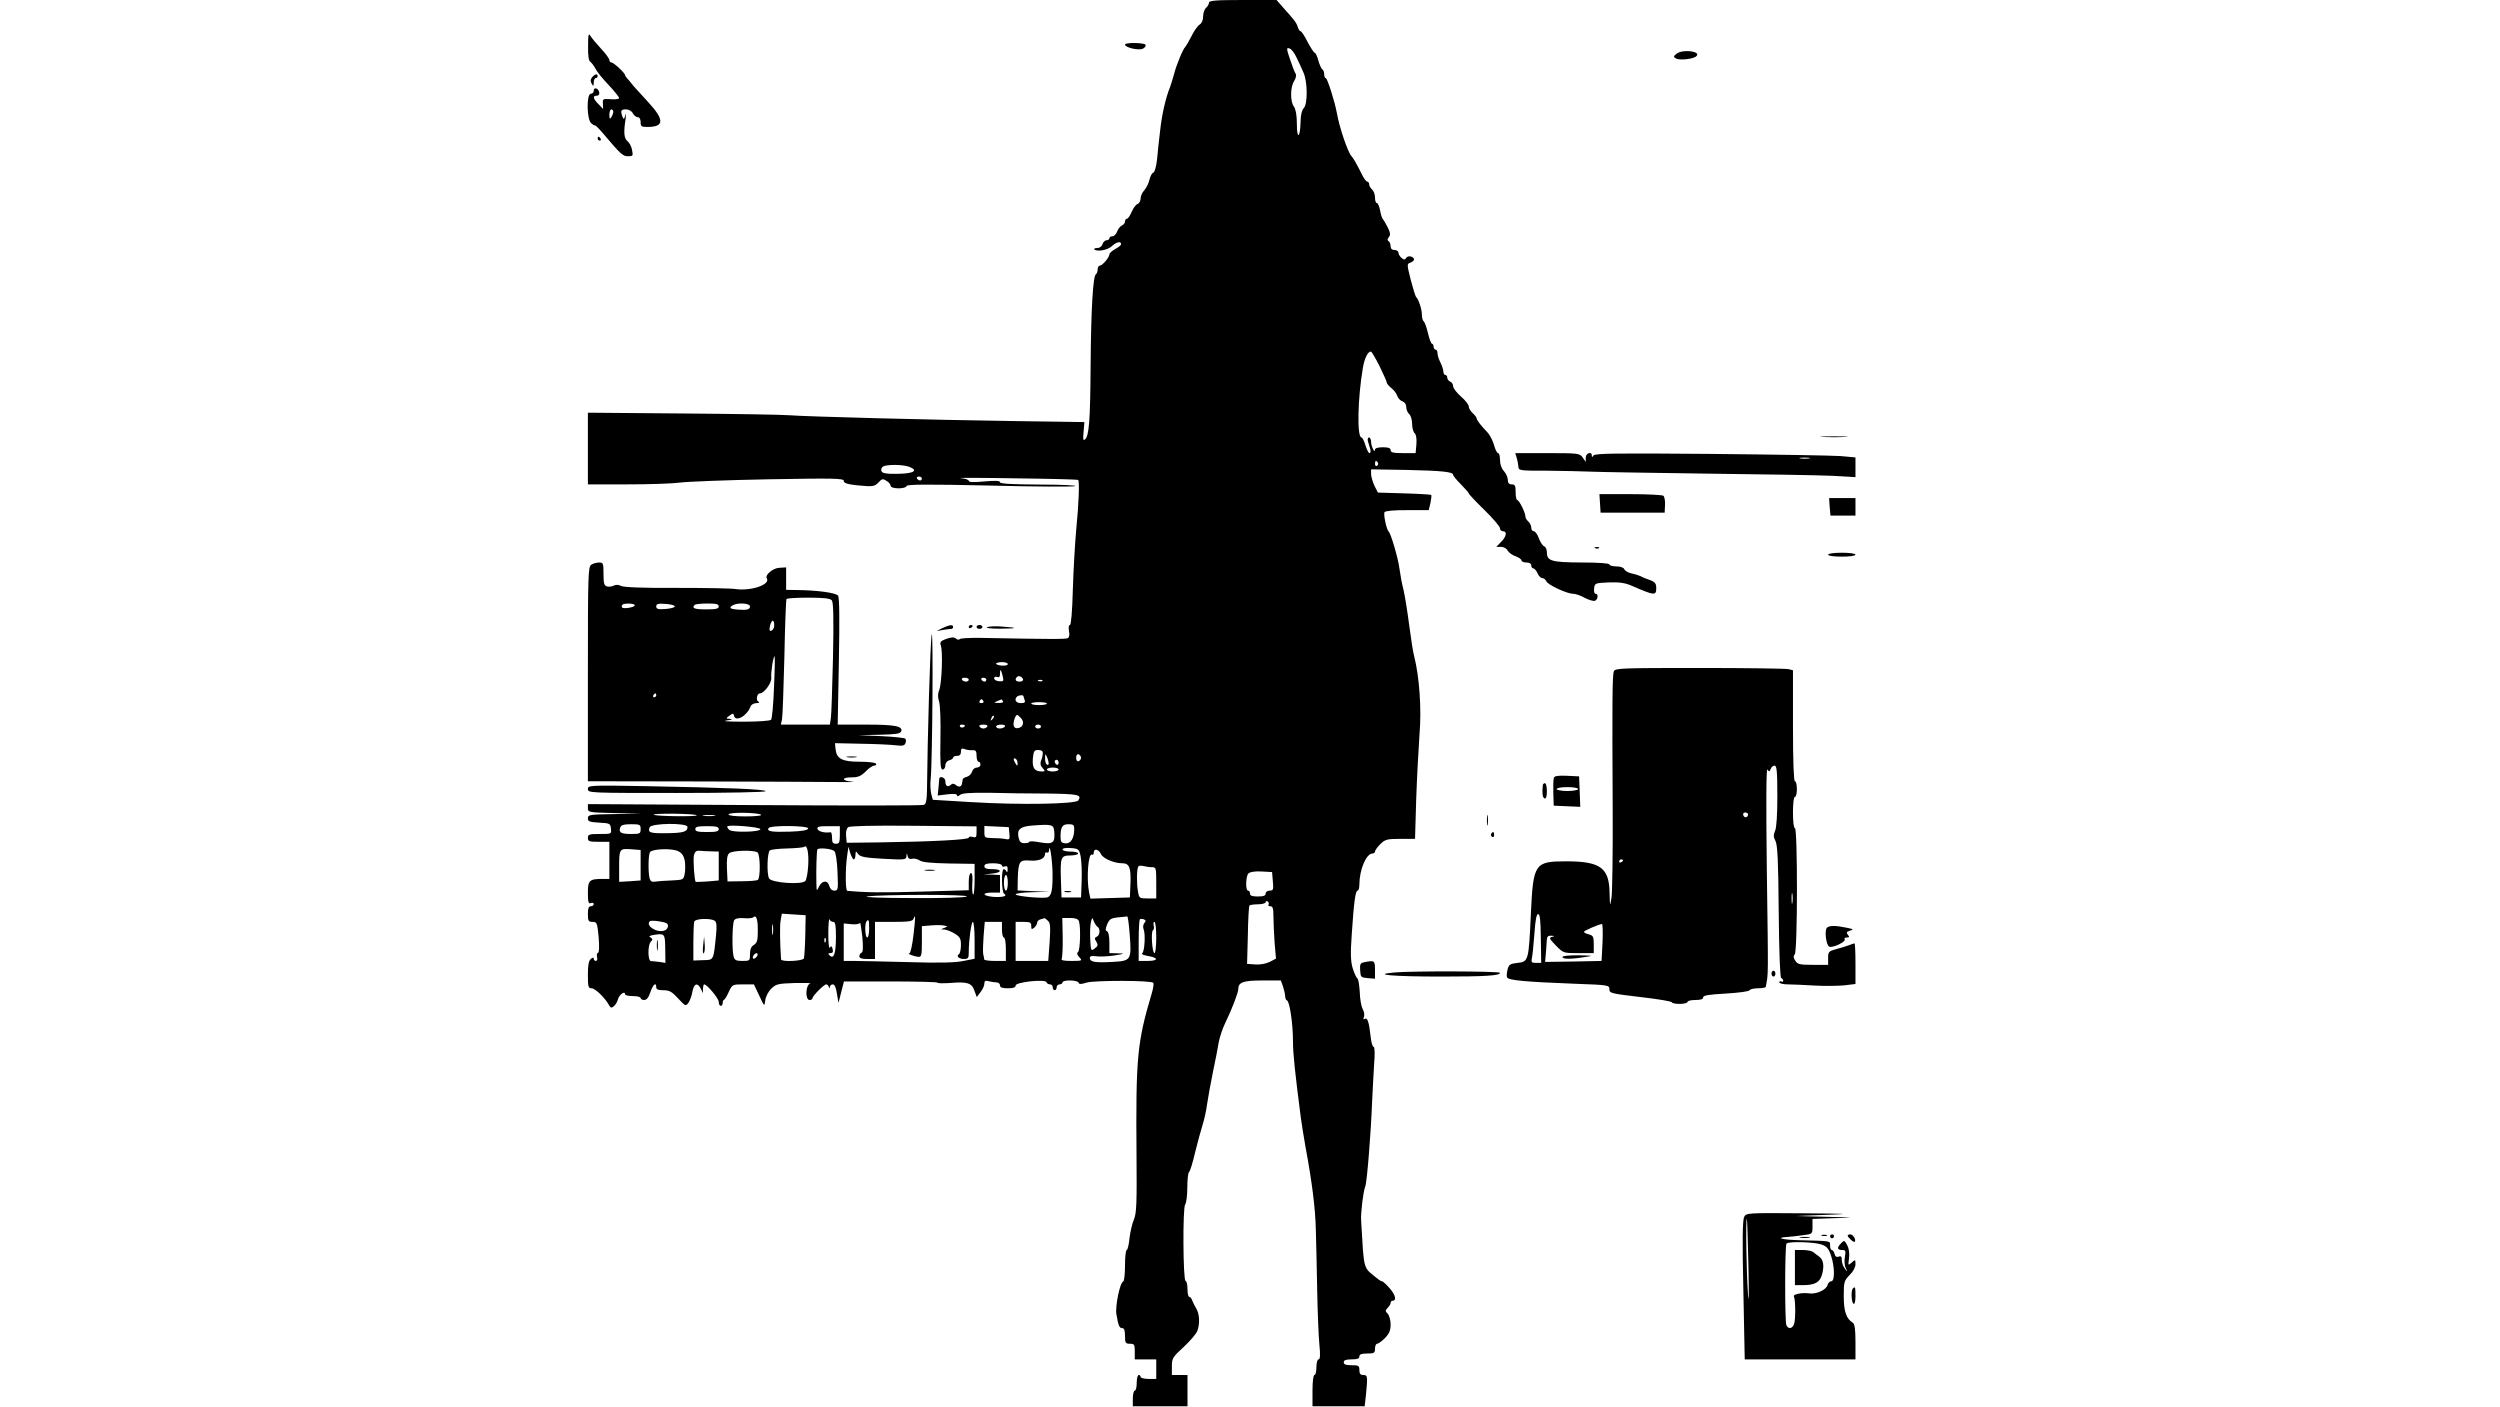
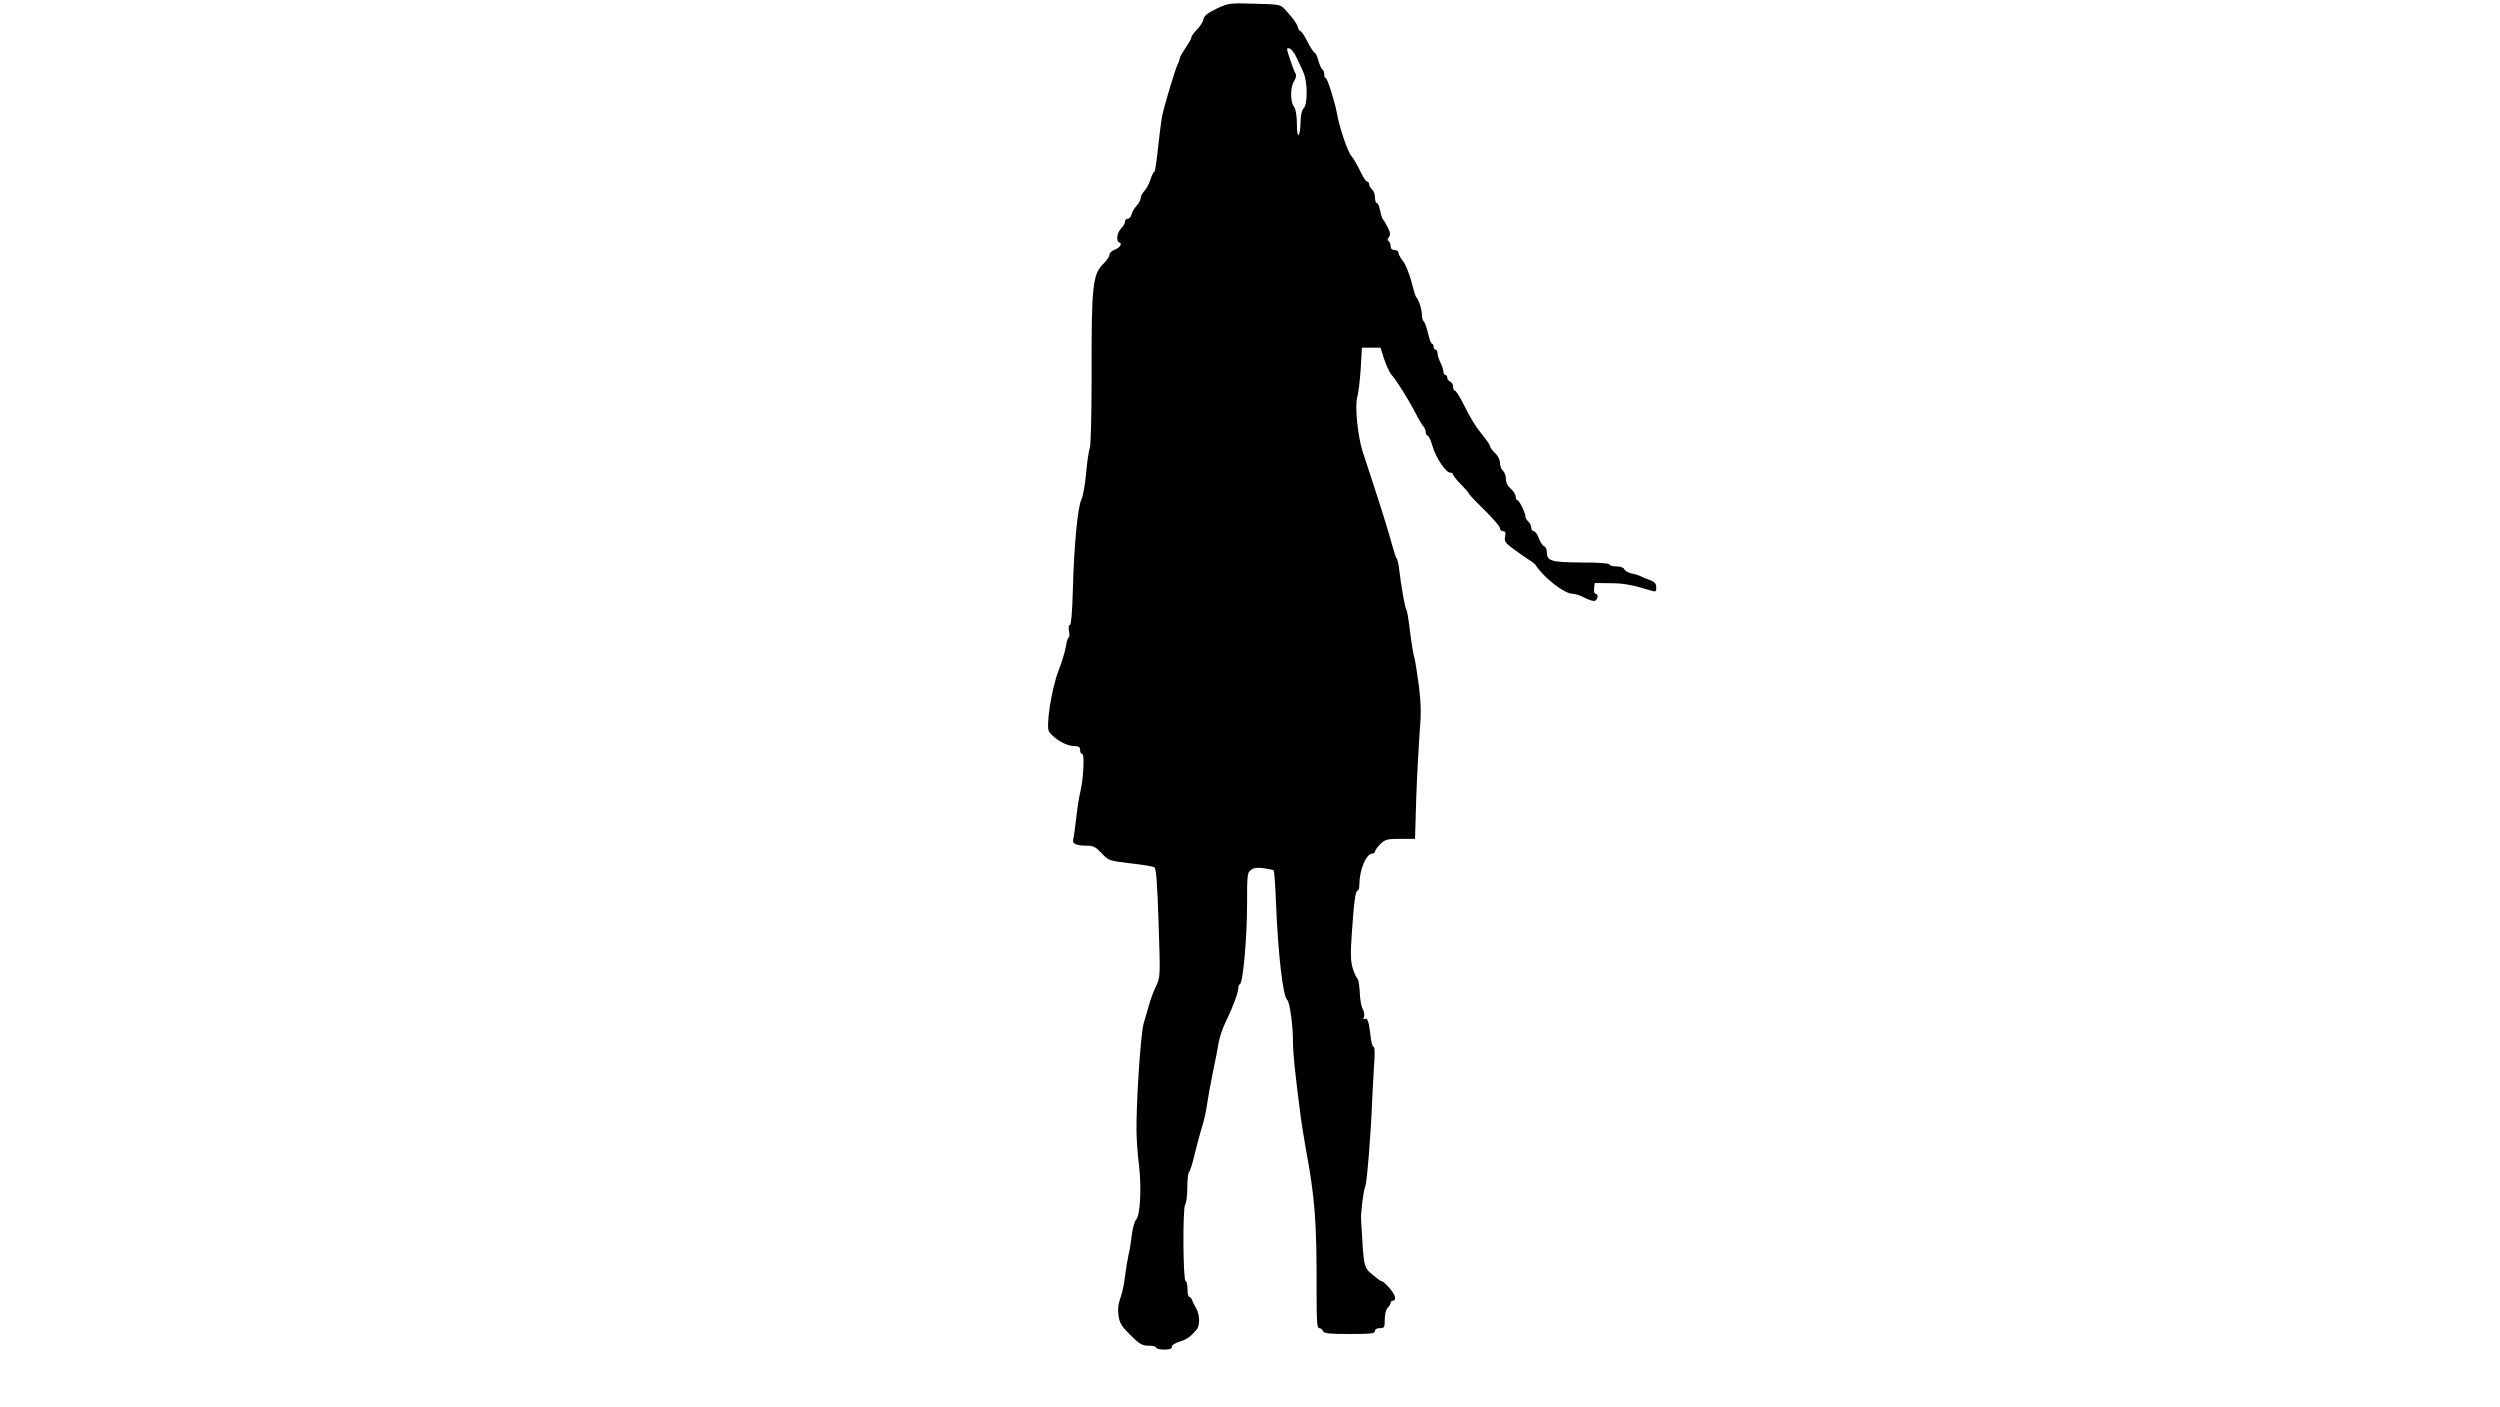
<svg xmlns="http://www.w3.org/2000/svg" version="1.0" width="1280pt" height="720pt" viewBox="0 0 1280 720" preserveAspectRatio="xMidYMid meet">
  <g transform="translate(0,720) scale(0.1,-0.1)" fill="#000000" stroke="none">
-     <path d="M6190 7186 c0 -7 -7 -19 -15 -26 -8 -7 -15 -27 -15 -44 0 -19 -7 -35 -18 -42 -10 -6 -29 -33 -42 -60 -14 -27 -28 -51 -31 -54 -11 -8 -46 -92 -58 -140 -7 -25 -16 -54 -20 -65 -22 -53 -43 -144 -51 -223 -6 -48 -13 -115 -16 -149 -4 -36 -12 -64 -19 -67 -7 -2 -16 -19 -20 -37 -4 -18 -16 -41 -26 -53 -11 -11 -19 -30 -19 -42 0 -12 -7 -25 -15 -28 -9 -3 -23 -22 -31 -41 -8 -19 -19 -35 -24 -35 -6 0 -10 -6 -10 -14 0 -8 -7 -16 -15 -20 -8 -3 -20 -17 -25 -31 -5 -14 -16 -25 -25 -25 -8 0 -15 -4 -15 -10 0 -5 -6 -10 -14 -10 -8 0 -18 -9 -21 -20 -4 -12 -15 -20 -27 -20 -12 0 -18 -3 -15 -7 14 -13 67 -4 89 16 23 22 48 28 48 11 0 -5 -13 -16 -30 -25 -16 -9 -30 -21 -30 -28 -1 -16 -36 -57 -49 -57 -6 0 -11 -9 -11 -19 0 -11 -4 -22 -9 -25 -15 -9 -25 -185 -27 -466 -2 -289 -8 -362 -29 -380 -9 -8 -11 1 -7 39 l4 50 -353 5 c-432 6 -1071 23 -1159 30 -36 3 -282 7 -547 9 l-483 4 0 -184 0 -183 203 0 c111 0 231 4 267 9 36 5 239 13 453 17 339 6 387 5 387 -8 0 -11 17 -17 61 -22 90 -9 96 -8 118 15 16 18 22 19 40 7 12 -7 21 -18 21 -25 0 -17 77 -18 82 -1 3 8 107 9 424 2 230 -6 428 -7 439 -3 11 4 -71 8 -182 8 -141 1 -203 4 -203 12 0 8 -24 9 -80 4 -54 -5 -80 -4 -80 3 0 6 -19 12 -42 14 -24 2 101 2 277 -1 176 -2 322 -6 325 -8 8 -7 3 -127 -10 -258 -6 -66 -14 -202 -17 -302 -3 -114 -9 -183 -15 -183 -6 0 -8 -12 -5 -30 4 -18 2 -32 -5 -37 -11 -6 -79 -6 -446 1 -57 1 -105 -2 -108 -6 -3 -5 -12 -4 -19 2 -11 9 -23 8 -50 -1 -29 -11 -34 -16 -28 -34 11 -29 5 -195 -8 -227 -8 -19 -8 -37 -1 -60 6 -18 9 -103 7 -190 -2 -129 0 -158 11 -158 8 0 14 9 14 21 0 12 8 23 20 26 11 3 20 9 20 14 0 5 9 9 20 9 14 0 20 7 20 21 0 16 4 19 18 14 9 -4 27 -7 40 -6 18 1 22 -4 22 -29 0 -17 5 -30 10 -30 6 0 10 -7 10 -15 0 -8 -8 -15 -19 -15 -10 0 -21 -9 -24 -21 -3 -11 -15 -23 -26 -26 -12 -3 -22 -9 -22 -14 -1 -5 -2 -13 -3 -18 -2 -19 -16 -24 -31 -11 -11 9 -18 10 -28 1 -16 -13 -27 -5 -27 21 0 17 -29 27 -31 11 0 -5 -2 -25 -4 -47 l-4 -39 49 6 c33 4 50 2 50 -5 0 -7 6 -6 15 2 11 9 52 12 148 11 73 -2 206 -4 296 -4 162 -2 181 -6 162 -35 -12 -19 -296 -24 -545 -9 l-200 12 -8 30 c-4 17 -6 50 -3 75 9 86 14 796 5 740 -7 -44 -21 -511 -24 -805 -1 -43 -5 -62 -16 -66 -8 -4 -399 -4 -867 -1 l-853 5 0 -21 c0 -21 5 -22 138 -25 l137 -3 -137 -2 c-129 -2 -138 -3 -138 -22 0 -16 8 -19 58 -22 54 -3 57 -4 60 -30 3 -28 3 -28 -57 -28 -54 0 -61 -2 -61 -20 0 -18 7 -20 55 -20 l55 0 0 -95 0 -95 -32 0 c-71 0 -78 -7 -78 -71 0 -48 3 -57 15 -53 8 4 15 1 15 -5 0 -6 -7 -11 -15 -11 -11 0 -15 -11 -15 -40 0 -35 3 -40 24 -40 22 0 24 -5 31 -77 4 -49 3 -79 -3 -81 -5 -1 -8 -12 -5 -22 3 -11 0 -20 -6 -20 -6 0 -11 5 -11 11 0 8 -5 8 -15 -1 -11 -9 -15 -32 -15 -81 0 -61 2 -69 19 -69 18 0 68 -48 89 -86 8 -15 13 -16 25 -6 8 7 18 23 21 36 6 23 36 45 36 26 0 -6 18 -10 40 -10 22 0 40 -4 40 -10 0 -5 8 -10 18 -10 13 0 23 13 32 40 13 40 30 54 30 25 0 -11 11 -15 37 -15 30 0 43 -7 75 -42 37 -40 39 -41 53 -22 7 10 17 36 20 56 8 43 26 49 43 16 l11 -23 0 23 c1 12 3 22 6 22 15 0 75 -72 75 -90 0 -11 5 -20 10 -20 6 0 10 6 10 14 0 8 3 16 8 18 4 2 15 20 24 41 17 36 19 37 73 37 l55 0 27 -57 c27 -58 27 -58 31 -25 2 18 15 44 30 59 25 25 34 27 122 30 52 1 87 0 78 -3 -24 -7 -26 -84 -3 -84 8 0 15 4 15 9 0 12 59 71 70 71 5 0 11 -6 13 -12 4 -10 6 -10 6 0 1 6 7 12 15 12 9 0 17 -17 21 -47 l8 -48 14 55 14 55 239 0 c132 0 240 -3 240 -6 0 -4 29 -4 64 -2 88 8 112 0 125 -39 l12 -33 19 25 c11 14 20 33 20 44 0 14 5 17 23 12 12 -3 30 -6 40 -6 9 0 17 -7 17 -15 0 -11 11 -15 40 -15 27 0 40 4 40 14 0 18 152 34 158 17 2 -6 10 -11 18 -11 8 0 14 -7 14 -15 0 -8 5 -15 10 -15 6 0 10 7 10 15 0 8 7 15 15 15 8 0 15 5 15 10 0 14 77 13 82 -1 3 -9 13 -9 41 0 37 12 330 12 342 -1 3 -3 0 -28 -8 -54 -75 -252 -82 -327 -78 -829 2 -246 0 -296 -13 -328 -9 -20 -19 -64 -23 -97 -3 -33 -10 -60 -14 -60 -5 0 -9 -36 -9 -79 0 -46 -4 -81 -10 -83 -16 -5 -41 -127 -34 -167 10 -59 15 -71 30 -71 10 0 14 -12 14 -40 0 -36 3 -40 25 -40 23 0 25 -4 25 -40 l0 -40 55 0 55 0 0 -50 0 -50 -40 0 c-22 0 -40 5 -40 10 0 6 -4 10 -10 10 -5 0 -10 -18 -10 -40 0 -22 -4 -40 -10 -40 -5 0 -10 -18 -10 -40 l0 -40 140 0 140 0 0 80 0 80 -40 0 -40 0 0 44 c0 41 4 48 60 99 33 31 65 68 70 82 14 37 12 86 -5 115 -8 14 -18 33 -21 42 -3 10 -10 18 -15 18 -5 0 -9 18 -9 39 0 22 -4 41 -10 43 -13 4 -15 375 -2 391 6 7 11 46 11 86 0 41 4 77 9 80 5 3 19 49 31 101 13 52 30 115 38 140 8 25 19 72 23 105 5 33 18 107 30 165 12 58 26 127 30 154 5 27 20 72 34 100 34 70 66 154 66 172 0 35 26 44 123 44 l95 0 11 -31 c6 -18 11 -40 11 -50 0 -9 4 -19 9 -21 14 -4 31 -120 31 -208 0 -66 10 -157 40 -391 5 -37 16 -104 24 -150 33 -177 51 -318 53 -424 2 -60 5 -200 7 -310 2 -110 7 -235 11 -277 6 -56 4 -78 -4 -78 -6 0 -11 -17 -11 -40 0 -22 -4 -40 -10 -40 -6 0 -10 -33 -10 -80 l0 -80 134 0 133 0 7 61 c9 93 8 99 -14 99 -15 0 -20 7 -20 25 0 23 -4 25 -40 25 -29 0 -40 4 -40 15 0 11 11 15 40 15 29 0 40 4 40 15 0 11 11 15 40 15 36 0 40 3 40 25 0 14 5 25 11 25 6 0 24 13 40 29 22 23 29 39 29 70 0 22 -7 46 -15 55 -13 13 -13 16 0 30 8 8 15 19 15 25 0 6 4 11 9 11 23 0 16 30 -13 63 -18 21 -36 37 -40 37 -4 0 -12 4 -19 10 -81 65 -72 36 -88 300 -3 37 11 152 21 175 9 21 29 272 35 430 2 50 7 134 10 188 5 61 4 97 -2 97 -6 0 -13 26 -16 58 -8 71 -16 94 -30 85 -7 -4 -8 0 -3 12 3 10 0 27 -7 39 -7 12 -14 50 -15 86 -2 35 -7 67 -12 70 -5 3 -16 27 -24 52 -11 37 -12 74 -5 175 11 166 19 223 30 223 5 0 9 14 9 31 0 75 35 159 67 159 7 0 13 5 13 10 0 6 12 23 27 38 25 24 34 27 102 27 l76 0 6 205 c4 113 12 262 17 332 11 127 -1 294 -27 396 -6 20 -17 93 -26 162 -9 69 -22 150 -29 180 -8 30 -17 80 -21 110 -7 54 -44 180 -56 190 -10 9 -27 88 -20 98 4 6 52 11 116 10 l110 0 9 37 c4 20 6 38 4 41 -3 2 -65 6 -139 8 l-134 4 -17 33 c-9 19 -17 46 -18 60 l0 26 179 -3 c184 -4 241 -10 241 -25 0 -5 18 -27 40 -49 22 -22 40 -43 40 -46 0 -4 36 -42 80 -85 44 -43 80 -85 80 -94 0 -8 7 -15 15 -15 23 0 18 -28 -10 -55 l-24 -25 24 0 c14 0 29 -8 34 -19 6 -10 24 -24 41 -29 16 -6 30 -16 30 -21 0 -6 11 -11 25 -11 16 0 25 -6 25 -15 0 -8 5 -15 10 -15 6 0 16 -11 22 -25 6 -14 17 -25 25 -25 7 0 16 -7 20 -16 7 -18 105 -64 137 -64 12 0 39 -9 60 -21 21 -11 45 -18 52 -15 16 6 19 36 3 36 -6 0 -9 12 -7 28 3 26 5 27 75 30 53 2 82 -2 115 -16 119 -52 128 -53 128 -13 0 23 -6 31 -32 41 -18 6 -40 15 -48 20 -9 4 -30 11 -47 14 -17 4 -34 14 -37 22 -3 8 -19 14 -41 14 -19 0 -35 5 -35 10 0 6 -54 10 -142 10 -155 1 -178 7 -178 53 0 13 -6 27 -14 30 -8 3 -20 22 -27 41 -7 20 -19 36 -26 36 -7 0 -13 8 -13 19 0 10 -7 24 -15 31 -8 7 -15 18 -15 26 0 19 -32 84 -42 84 -4 0 -8 18 -8 40 0 33 -3 40 -20 40 -14 0 -20 7 -20 23 0 13 -9 33 -20 45 -12 13 -20 35 -20 57 0 19 -4 35 -10 35 -5 0 -15 19 -21 43 -7 23 -22 52 -33 63 -33 34 -56 64 -56 73 0 4 -9 16 -20 26 -11 10 -20 25 -20 34 0 9 -18 32 -40 51 -22 19 -40 43 -40 53 0 10 -7 20 -15 23 -8 4 -15 12 -15 20 0 8 -4 14 -10 14 -5 0 -10 8 -10 18 0 9 -7 30 -15 46 -8 15 -15 37 -15 47 0 11 -4 19 -10 19 -5 0 -10 7 -10 15 0 8 -4 15 -8 15 -5 0 -14 25 -21 55 -7 30 -17 57 -22 60 -5 4 -9 19 -9 35 0 27 -17 78 -30 90 -3 3 -15 42 -27 87 -20 80 -20 82 -2 88 10 4 19 11 19 16 0 16 -31 23 -40 9 -7 -11 -11 -11 -24 -1 -9 8 -16 20 -16 27 0 8 -9 14 -20 14 -13 0 -20 7 -20 19 0 11 -5 23 -10 26 -8 5 -7 11 1 21 9 11 8 22 -7 52 -10 20 -22 39 -25 42 -3 3 -9 22 -13 43 -4 20 -11 37 -16 37 -6 0 -10 13 -10 29 0 16 -7 34 -15 41 -8 7 -15 19 -15 26 0 8 -4 14 -10 14 -5 0 -19 19 -30 43 -21 42 -41 78 -50 87 -19 19 -63 150 -75 220 -10 57 -49 180 -57 180 -5 0 -8 9 -8 19 0 11 -4 23 -10 26 -5 3 -14 24 -20 45 -6 22 -14 40 -19 40 -4 0 -20 25 -36 55 -15 30 -31 55 -36 55 -4 0 -11 9 -14 21 -7 23 -20 39 -75 100 l-34 39 -173 0 c-140 0 -173 -3 -173 -14z m448 -280 c11 -22 27 -57 36 -78 21 -47 22 -161 1 -182 -9 -9 -16 -35 -16 -69 -2 -84 -19 -94 -19 -12 0 45 -6 77 -15 89 -20 26 -19 101 1 131 9 14 12 30 8 37 -5 7 -18 40 -29 74 -19 56 -19 61 -3 56 9 -2 26 -23 36 -46z m425 -1580 c20 -41 37 -79 37 -84 0 -6 11 -19 24 -29 13 -10 26 -28 30 -40 4 -12 16 -25 27 -28 11 -4 19 -15 19 -29 0 -13 7 -29 15 -36 8 -7 15 -29 15 -50 0 -21 6 -42 13 -48 8 -7 11 -28 9 -56 l-4 -46 -64 0 c-50 0 -64 3 -64 15 0 11 -11 15 -40 15 -25 0 -40 -5 -40 -12 0 -23 -20 16 -20 40 0 12 -5 22 -11 22 -6 0 -8 -9 -5 -20 3 -11 9 -29 12 -40 3 -11 1 -20 -4 -20 -5 0 -14 18 -21 40 -6 22 -16 40 -20 40 -24 0 -20 199 7 357 8 48 25 83 41 83 4 0 23 -33 44 -74z m-8 -495 c3 -5 1 -12 -5 -16 -5 -3 -10 1 -10 9 0 18 6 21 15 7z m-2400 -21 c50 -19 23 -35 -59 -36 -59 -1 -79 3 -83 14 -3 8 0 18 8 23 19 12 102 11 134 -1z m65 -60 c0 -5 -4 -10 -9 -10 -6 0 -13 5 -16 10 -3 6 1 10 9 10 9 0 16 -4 16 -10z m440 -950 c0 -6 -13 -9 -30 -8 -16 1 -30 6 -30 10 0 4 14 8 30 8 17 0 30 -5 30 -10z m-26 -62 c6 -25 4 -28 -19 -26 -14 1 -25 8 -25 15 0 7 7 10 15 7 11 -4 15 0 15 17 0 28 5 23 14 -13z m104 -16 c2 -7 -6 -12 -17 -12 -21 0 -27 11 -14 24 9 9 26 2 31 -12z m-278 -2 c0 -5 -6 -10 -14 -10 -8 0 -18 5 -21 10 -3 6 3 10 14 10 12 0 21 -4 21 -10z m90 0 c0 -5 -4 -10 -9 -10 -6 0 -13 5 -16 10 -3 6 1 10 9 10 9 0 16 -4 16 -10z m287 -6 c-3 -3 -12 -4 -19 -1 -8 3 -5 6 6 6 11 1 17 -2 13 -5z m-97 -78 c0 -2 3 -11 6 -20 5 -12 0 -16 -20 -16 -24 0 -35 18 -19 33 7 8 33 10 33 3z m-205 -26 c3 -5 -1 -10 -10 -10 -9 0 -13 5 -10 10 3 6 8 10 10 10 2 0 7 -4 10 -10z m100 0 c4 -6 -6 -10 -22 -9 -25 0 -26 1 -8 9 11 5 21 9 22 9 1 1 5 -3 8 -9z m225 -12 c0 -5 -18 -8 -40 -8 -22 0 -40 3 -40 8 0 4 18 7 40 7 22 0 40 -3 40 -7z m-279 -81 c-10 -9 -11 -8 -5 6 3 10 9 15 12 12 3 -3 0 -11 -7 -18z m145 8 c21 -21 13 -49 -14 -53 -23 -4 -29 17 -16 52 8 20 12 20 30 1z m-286 -39 c0 -11 -19 -15 -25 -6 -3 5 1 10 9 10 9 0 16 -2 16 -4z m115 -6 c-3 -5 -12 -10 -20 -10 -8 0 -17 5 -20 10 -4 6 5 10 20 10 15 0 24 -4 20 -10z m90 0 c-3 -5 -15 -10 -26 -10 -10 0 -19 5 -19 10 0 6 12 10 26 10 14 0 23 -4 19 -10z m185 0 c0 -5 -7 -10 -15 -10 -8 0 -15 5 -15 10 0 6 7 10 15 10 8 0 15 -4 15 -10z m9 -137 c0 -10 -4 -27 -9 -38 -5 -13 -3 -26 8 -37 14 -16 13 -18 -2 -18 -39 0 -51 16 -48 64 4 41 7 46 28 46 16 0 24 -6 23 -17z m30 -51 c1 -7 -3 -10 -9 -7 -5 3 -10 18 -9 33 0 24 1 25 9 7 5 -11 9 -26 9 -33z m166 28 c0 -7 -6 -15 -12 -17 -8 -3 -13 4 -13 17 0 13 5 20 13 18 6 -3 12 -11 12 -18z m-325 -28 c0 -15 -2 -15 -10 -2 -13 20 -13 33 0 25 6 -3 10 -14 10 -23z m210 2 c0 -8 -4 -12 -10 -9 -5 3 -10 10 -10 16 0 5 5 9 10 9 6 0 10 -7 10 -16z m0 -34 c0 -5 -13 -10 -30 -10 -16 0 -30 5 -30 10 0 6 14 10 30 10 17 0 30 -4 30 -10z m-1853 -234 c9 -8 -197 -6 -219 2 -10 4 34 6 98 6 63 -1 117 -4 121 -8z m330 2 c2 -5 -34 -8 -81 -8 -53 0 -86 4 -86 10 0 13 159 10 167 -2z m-239 -5 c-16 -2 -40 -2 -55 0 -16 2 -3 4 27 4 30 0 43 -2 28 -4z m-378 -68 c0 -23 -3 -25 -49 -25 -52 0 -65 8 -55 34 4 12 20 16 55 16 46 0 49 -2 49 -25z m240 11 c0 -25 -22 -31 -108 -32 -85 -1 -96 3 -86 30 9 22 194 24 194 2z m373 -11 c3 -15 -142 -19 -159 -4 -7 6 -12 14 -10 18 6 10 166 -3 169 -14z m1107 -16 c0 -26 -3 -29 -20 -24 -11 3 -20 2 -20 -4 0 -10 -177 -20 -455 -24 l-170 -2 -3 35 c-2 21 2 38 11 45 9 6 124 9 335 7 l322 -3 0 -30z m398 1 c4 -56 -7 -64 -72 -53 -31 6 -56 7 -56 3 0 -4 -11 -7 -24 -7 -19 0 -26 6 -31 29 -9 41 8 56 68 61 106 8 112 6 115 -33z m102 16 c0 -47 -17 -76 -45 -74 -21 2 -25 7 -25 34 0 50 9 64 41 64 24 0 29 -4 29 -24z m-1820 -1 c0 -12 -13 -15 -60 -15 -47 0 -60 3 -60 15 0 12 13 15 60 15 47 0 60 -3 60 -15z m458 3 c-3 -9 -33 -14 -93 -16 -93 -3 -120 1 -110 18 10 16 208 13 203 -2z m162 -33 c0 -38 -3 -45 -20 -45 -16 0 -20 7 -20 30 0 17 -3 29 -7 29 -29 -5 -62 3 -67 16 -4 12 5 15 54 15 l60 0 0 -45z m868 7 c3 -29 1 -32 -20 -28 -13 3 -42 5 -65 5 -41 1 -43 2 -43 31 l0 31 63 -3 62 -3 3 -33z m-1030 -163 c-2 -38 -9 -74 -15 -80 -20 -20 -171 -9 -185 13 -13 21 -10 136 4 144 7 5 48 9 91 10 43 1 81 5 85 8 14 15 24 -31 20 -95z m-858 1 l0 -78 -55 -4 -55 -3 0 72 c0 97 1 99 60 95 l50 -4 0 -78z m226 24 c3 -19 3 -49 0 -66 -6 -33 -7 -33 -69 -36 -34 -1 -72 -4 -84 -6 -15 -3 -23 2 -27 17 -8 31 -7 120 2 134 11 17 112 21 144 5 19 -9 29 -24 34 -48z m766 48 c7 -7 14 -51 16 -107 4 -90 3 -95 -16 -95 -13 0 -22 9 -26 24 -8 31 -37 29 -53 -4 -12 -24 -12 -24 -13 15 -2 63 1 169 5 176 7 10 74 4 87 -9z m99 -42 c5 0 9 10 9 23 1 21 2 21 14 4 11 -14 35 -19 130 -24 109 -6 116 -5 117 13 1 18 2 18 6 1 3 -13 11 -17 23 -14 10 3 27 -1 38 -8 13 -10 60 -14 150 -16 l132 -2 0 -79 c0 -43 -3 -78 -7 -78 -5 0 -6 25 -5 55 3 35 0 55 -7 55 -6 0 -11 -19 -11 -44 l0 -44 -242 -7 c-202 -6 -284 -5 -380 4 -10 1 -10 112 -1 177 l7 49 9 -32 c6 -18 14 -33 18 -33z m1018 -70 c1 -86 -5 -116 -25 -124 -21 -8 -164 5 -164 15 0 5 39 10 88 11 l87 2 -83 3 -82 4 1 62 c3 86 9 95 60 91 46 -4 79 9 79 32 0 8 5 12 10 9 6 -3 11 2 11 12 3 43 17 -49 18 -117z m144 85 c4 -22 7 -78 5 -125 l-3 -85 -50 0 -50 0 -3 85 c-4 120 -1 130 48 130 22 0 40 5 40 10 0 6 -18 10 -40 10 -22 0 -40 5 -40 11 0 6 17 9 42 7 40 -3 43 -5 51 -43z m-1890 26 l37 -1 0 -74 0 -74 -57 -5 c-32 -2 -59 -3 -61 -2 -7 7 -14 115 -9 137 5 18 13 24 29 22 13 -1 40 -3 61 -3z m235 -5 c15 -9 16 -132 2 -141 -6 -4 -43 -7 -83 -7 l-72 -1 -3 65 c-2 46 1 70 11 79 14 15 124 18 145 5z m1759 -9 c11 -23 67 -47 110 -47 35 0 44 -23 41 -102 l-3 -73 -101 -3 -101 -3 -7 32 c-14 72 -4 205 15 193 5 -3 9 2 9 10 0 24 25 19 37 -7z m-507 -58 c0 -6 7 -9 15 -5 11 4 15 -1 14 -17 0 -12 -3 -16 -6 -9 -2 6 -9 12 -14 12 -13 0 -11 -117 2 -126 20 -12 -7 -19 -55 -16 -57 5 -61 22 -6 22 l40 0 0 45 0 45 -42 2 -43 1 43 4 c53 5 55 23 2 23 -29 0 -40 4 -40 15 0 11 12 15 45 15 26 0 45 -5 45 -11z m768 -9 c21 0 22 -4 22 -80 l0 -80 -44 0 c-43 0 -44 1 -50 38 -7 41 -6 112 2 125 2 5 14 6 26 3 11 -3 31 -6 44 -6z m619 -72 c4 -43 2 -48 -16 -48 -12 0 -21 -7 -21 -15 0 -11 -11 -15 -40 -15 -29 0 -40 4 -40 15 0 8 -4 15 -10 15 -14 0 -12 74 2 88 8 8 34 12 67 10 l54 -3 4 -47z m-1357 -8 c0 -22 -4 -40 -10 -40 -5 0 -10 18 -10 40 0 22 5 40 10 40 6 0 10 -18 10 -40z m-210 -70 c-9 -6 -125 -9 -285 -8 -148 0 -250 4 -225 8 72 11 527 11 510 0z m1545 -41 c-4 -5 1 -9 9 -9 13 0 16 -12 16 -52 0 -29 3 -90 6 -135 l7 -81 -32 -17 c-19 -9 -49 -15 -74 -13 l-42 3 4 145 c1 80 5 148 8 153 2 4 22 7 44 7 21 0 39 5 39 11 0 5 5 7 10 4 6 -4 8 -11 5 -16z m-2372 -159 c-1 -57 -5 -110 -7 -117 -6 -14 -116 -19 -117 -5 -6 90 -7 174 -2 200 l6 34 61 -4 61 -4 -2 -104z m-243 27 c0 -51 -3 -64 -20 -75 -14 -8 -20 -23 -20 -47 0 -34 -1 -35 -39 -35 -32 0 -40 4 -45 23 -9 33 -7 170 3 185 5 9 23 13 49 11 23 -2 44 0 48 4 16 15 24 -8 24 -66z m797 -24 c-6 -52 -15 -93 -21 -94 -16 -1 26 -17 47 -18 15 -1 17 9 17 78 l0 79 48 4 c26 2 56 2 66 -1 20 -4 20 -4 0 -12 -19 -7 -19 -8 1 -8 11 -1 35 -10 53 -21 27 -17 32 -25 32 -59 0 -22 -5 -43 -10 -46 -16 -10 -1 -25 26 -25 21 0 24 5 24 34 0 62 13 156 21 156 5 0 9 -42 9 -94 l0 -95 -57 -11 c-40 -9 -126 -11 -283 -6 -124 3 -249 6 -277 6 l-53 0 0 96 0 96 40 -4 c22 -2 41 1 43 7 2 5 7 -26 12 -70 5 -55 4 -80 -4 -83 -6 -2 -11 -10 -11 -18 0 -10 12 -14 40 -14 l40 0 0 95 0 95 95 0 c77 0 97 3 102 15 11 30 11 10 0 -82z m1107 4 c10 -133 8 -137 -89 -142 -89 -5 -115 0 -115 20 0 10 9 12 33 9 17 -3 59 -1 92 4 56 9 57 10 18 11 l-43 1 0 54 c0 33 -5 56 -12 58 -9 3 -9 12 1 36 11 26 19 31 54 35 23 2 45 4 48 5 4 1 9 -40 13 -91z m-2125 69 c10 -7 12 -24 7 -75 -13 -130 -11 -126 -67 -127 l-49 -2 0 93 c0 52 2 99 5 107 6 15 81 18 104 4z m607 -6 c11 0 14 -17 14 -77 0 -85 -11 -116 -32 -95 -9 9 -9 12 4 12 11 0 15 6 11 21 -4 16 -8 17 -14 7 -5 -7 -8 22 -8 72 0 47 3 79 6 73 2 -7 11 -13 19 -13z m1100 5 c12 -11 13 -33 8 -110 l-7 -95 -83 0 -84 0 0 100 0 100 40 0 c34 0 40 -3 40 -21 0 -18 2 -19 15 -9 8 7 15 18 15 25 0 8 8 16 18 18 9 3 18 5 20 6 2 0 10 -6 18 -14z m158 -1 c10 -27 7 -152 -5 -159 -7 -5 -4 -14 7 -26 17 -18 15 -19 -40 -19 -39 0 -55 3 -50 11 3 6 6 56 5 110 l-2 99 39 0 c27 0 42 -5 46 -16z m95 -29 c16 -9 13 -45 -4 -51 -11 -5 -12 -10 -2 -25 10 -17 9 -23 -8 -35 -19 -15 -20 -13 -23 48 -2 34 0 74 4 88 6 24 6 25 14 4 5 -12 13 -25 19 -29z m240 19 c-6 -8 -8 -22 -4 -31 11 -25 5 -117 -7 -124 -6 -4 8 -10 31 -14 55 -9 52 -25 -4 -25 l-45 0 0 103 c0 57 3 106 6 110 3 3 12 3 20 0 11 -4 12 -9 3 -19z m-2446 -1 c13 -8 7 -31 -10 -37 -37 -15 -100 24 -76 47 6 7 69 -1 86 -10z m1037 -28 c0 -25 -4 -45 -10 -45 -11 0 -14 73 -3 83 11 12 13 8 13 -38z m-493 -27 c-2 -13 -4 -3 -4 22 0 25 2 35 4 23 2 -13 2 -33 0 -45z m1173 22 c0 -22 5 -40 10 -40 6 0 10 -27 10 -60 l0 -60 -55 0 c-30 0 -55 3 -56 8 0 4 -2 16 -5 27 -2 11 -1 53 2 93 l6 72 44 0 44 0 0 -40z m790 -40 c0 -44 -4 -80 -9 -80 -12 0 -19 110 -8 117 5 3 7 14 4 24 -3 11 -1 19 4 19 5 0 9 -36 9 -80z m-2514 -57 l1 -73 -31 5 c-17 2 -37 4 -43 4 -17 1 -17 83 -1 99 10 10 10 15 -1 22 -11 6 -7 9 15 13 58 9 59 7 60 -70z m821 35 c-3 -8 -6 -5 -6 6 -1 11 2 17 5 13 3 -3 4 -12 1 -19z m-349 -70 c-2 -6 -10 -14 -16 -16 -7 -2 -10 2 -6 12 7 18 28 22 22 4z" />
-     <path d="M4738 2743 c12 -2 32 -2 45 0 12 2 2 4 -23 4 -25 0 -35 -2 -22 -4z" />
-     <path d="M5453 2633 c9 -2 23 -2 30 0 6 3 -1 5 -18 5 -16 0 -22 -2 -12 -5z" />
-     <path d="M3600 2358 c-3 -26 -1 -43 3 -39 5 5 7 26 5 47 l-3 39 -5 -47z" />
-     <path d="M3363 2360 c0 -25 2 -35 4 -22 2 12 2 32 0 45 -2 12 -4 2 -4 -23z" />
-     <path d="M3011 6963 c-1 -47 3 -75 12 -80 6 -4 18 -20 26 -35 8 -16 38 -53 68 -84 29 -31 53 -61 53 -66 0 -5 -19 -8 -42 -6 -41 3 -43 2 -41 -23 l1 -27 -24 25 c-28 28 -31 43 -8 43 9 0 14 7 12 17 -4 22 -28 29 -28 9 0 -9 -7 -16 -15 -16 -23 0 -21 -132 2 -151 9 -8 18 -13 20 -11 2 1 22 -19 44 -45 88 -104 98 -113 125 -113 25 0 26 2 20 33 -3 17 -14 37 -23 44 -18 14 -21 45 -10 113 3 25 3 34 -1 20 -7 -22 -9 -23 -15 -7 -11 30 -8 37 18 37 14 0 29 -8 35 -20 6 -11 17 -20 25 -20 9 0 15 -10 15 -25 0 -22 4 -25 34 -25 88 0 89 36 4 128 -34 37 -67 73 -73 80 -5 7 -18 22 -27 33 -10 10 -18 22 -18 25 0 10 -58 64 -69 64 -6 0 -11 6 -11 13 0 6 -19 33 -43 58 -23 25 -47 54 -54 65 -10 16 -12 7 -12 -53z m129 -335 c0 -7 -5 -20 -10 -28 -8 -12 -10 -9 -10 13 0 15 5 27 10 27 6 0 10 -6 10 -12z" />
-     <path d="M5760 6972 c0 -16 72 -32 92 -21 10 5 16 14 13 20 -8 11 -105 12 -105 1z" />
-     <path d="M8584 6925 c-16 -13 -17 -16 -4 -24 17 -11 89 -4 105 11 28 25 -68 38 -101 13z" />
-     <path d="M3032 6805 c-9 -11 -10 -20 -3 -33 9 -15 10 -15 11 6 0 12 5 22 10 22 6 0 10 5 10 10 0 14 -13 12 -28 -5z" />
-     <path d="M3060 6490 c0 -5 5 -10 11 -10 5 0 7 5 4 10 -3 6 -8 10 -11 10 -2 0 -4 -4 -4 -10z" />
-     <path d="M9333 4963 c31 -2 83 -2 115 0 31 2 5 3 -58 3 -63 0 -89 -1 -57 -3z" />
-     <path d="M7765 4858 c4 -13 8 -33 9 -45 1 -23 3 -23 151 -23 83 -1 184 -3 225 -5 41 -2 307 -6 590 -10 283 -3 570 -8 638 -11 l122 -7 0 51 0 50 -77 7 c-43 3 -343 8 -667 11 -479 4 -591 3 -597 -8 -7 -10 -9 -10 -9 0 0 22 -30 13 -31 -10 l0 -23 -16 23 c-15 21 -21 22 -180 22 l-165 0 7 -22z m1498 -5 c-13 -2 -33 -2 -45 0 -13 2 -3 4 22 4 25 0 35 -2 23 -4z" />
-     <path d="M8192 4623 l3 -48 164 0 164 0 2 40 c1 22 -3 43 -9 47 -6 4 -82 8 -169 8 l-158 0 3 -47z" />
-     <path d="M9368 4605 l4 -45 64 0 64 0 0 45 0 45 -68 0 -67 0 3 -45z" />
-     <path d="M8168 4393 c7 -3 16 -2 19 1 4 3 -2 6 -13 5 -11 0 -14 -3 -6 -6z" />
-     <path d="M9360 4360 c0 -6 30 -10 70 -10 40 0 70 4 70 10 0 6 -30 10 -70 10 -40 0 -70 -4 -70 -10z" />
-     <path d="M3028 4309 c-17 -9 -18 -47 -18 -559 l0 -550 573 -1 c314 -1 628 -2 697 -3 69 -1 106 0 83 2 -55 4 -56 22 -2 22 32 0 47 6 71 30 16 17 36 30 44 30 9 0 12 5 9 10 -3 6 -41 10 -84 10 -90 0 -118 15 -123 65 l-3 30 135 -3 c74 -1 154 -5 178 -8 33 -4 43 -2 48 11 4 9 3 19 -1 23 -3 4 -59 10 -123 13 l-117 5 106 2 c84 2 108 5 113 17 10 27 -31 35 -179 35 l-146 0 6 323 c4 210 3 327 -4 337 -10 15 -107 28 -211 29 l-55 1 0 57 0 58 -34 -2 c-33 -1 -76 -37 -65 -54 20 -32 -80 -66 -159 -55 -23 4 -160 6 -304 6 -171 -1 -270 3 -283 10 -13 7 -26 7 -37 2 -9 -5 -24 -7 -34 -5 -16 5 -19 15 -19 64 0 55 -2 59 -22 59 -13 0 -31 -5 -40 -11z m1231 -183 c8 -9 10 -92 6 -292 -4 -154 -8 -294 -11 -311 l-5 -33 -125 0 -126 0 6 28 c3 15 8 158 12 317 3 160 8 293 11 298 2 4 53 7 112 7 80 0 112 -4 120 -14z m-1009 -25 c0 -11 -59 -20 -65 -11 -3 4 -2 10 2 14 10 9 63 7 63 -3z m205 -6 c0 -5 -21 -11 -47 -13 -39 -3 -48 0 -48 13 0 13 9 16 48 13 26 -2 47 -7 47 -13z m225 0 c0 -12 -14 -15 -65 -15 -60 0 -75 6 -58 23 3 4 33 7 65 7 45 0 58 -3 58 -15z m160 0 c0 -16 -16 -20 -65 -16 -37 3 -44 9 -25 21 25 16 90 12 90 -5z m123 -106 c-5 -18 -23 -27 -23 -11 1 25 14 52 20 42 4 -7 5 -21 3 -31z m0 -306 c-3 -87 -10 -162 -15 -168 -5 -6 -66 -10 -141 -10 -76 0 -113 2 -87 6 25 3 34 7 20 8 -25 2 -25 2 -5 17 18 13 20 13 23 0 7 -35 67 -2 85 47 3 9 17 17 29 17 16 0 19 3 10 8 -13 9 -6 42 9 42 21 0 60 53 58 79 -3 27 10 111 17 111 2 0 1 -71 -3 -157z m-603 -43 c0 -5 -5 -10 -11 -10 -5 0 -7 5 -4 10 3 6 8 10 11 10 2 0 4 -4 4 -10z" />
-     <path d="M4825 3984 l-30 -15 34 6 c18 3 37 5 42 5 5 0 9 5 9 10 0 14 -19 11 -55 -6z" />
-     <path d="M4960 3989 c0 -5 5 -7 10 -4 6 3 10 8 10 11 0 2 -4 4 -10 4 -5 0 -10 -5 -10 -11z" />
-     <path d="M5000 3990 c0 -5 7 -10 15 -10 8 0 15 5 15 10 0 6 -7 10 -15 10 -8 0 -15 -4 -15 -10z" />
-     <path d="M5054 3989 c-11 -4 18 -8 66 -8 93 1 97 5 9 11 -31 3 -64 1 -75 -3z" />
-     <path d="M8263 3763 c-8 -19 -9 -159 -6 -718 1 -214 -2 -412 -6 -440 -8 -50 -8 -50 -10 24 -2 128 -47 161 -222 161 -162 0 -169 -10 -181 -270 -11 -239 -12 -244 -68 -250 -38 -4 -45 -9 -51 -33 -4 -16 -6 -34 -3 -41 6 -15 90 -23 352 -33 168 -6 172 -7 172 -28 0 -20 8 -22 160 -40 88 -10 160 -22 160 -27 0 -4 18 -8 40 -8 22 0 40 5 40 10 0 6 18 10 40 10 27 0 40 4 40 13 0 11 29 15 117 20 66 4 119 11 121 17 2 5 21 10 43 10 21 0 40 3 40 8 13 75 13 19 5 607 -4 328 -3 515 3 505 9 -12 11 -12 17 3 3 9 12 17 20 17 11 0 14 -29 14 -155 0 -95 -4 -164 -12 -180 -9 -20 -8 -31 3 -52 10 -22 14 -102 16 -363 2 -210 7 -336 13 -338 6 -2 10 -8 10 -13 0 -6 -4 -7 -10 -4 -5 3 -10 1 -10 -4 0 -6 19 -11 43 -11 23 0 85 -3 137 -6 52 -3 121 -2 153 1 l57 7 0 104 c0 57 -2 104 -5 104 -2 0 -14 -4 -27 -9 -13 -5 -42 -14 -65 -20 -40 -11 -43 -14 -43 -46 l0 -35 -78 0 c-68 0 -79 3 -90 21 -10 15 -11 24 -3 32 15 15 15 647 1 647 -6 0 -10 33 -10 80 0 47 4 80 10 80 6 0 10 18 10 40 0 22 -4 40 -10 40 -6 0 -10 101 -10 284 l0 284 -22 6 c-13 3 -218 6 -456 6 -399 0 -433 -1 -439 -17z m687 -732 c0 -17 -18 -21 -24 -6 -3 9 0 15 9 15 8 0 15 -4 15 -9z m-640 -235 c0 -3 -4 -8 -10 -11 -5 -3 -10 -1 -10 4 0 6 5 11 10 11 6 0 10 -2 10 -4z m867 -218 c-2 -13 -4 -3 -4 22 0 25 2 35 4 23 2 -13 2 -33 0 -45z m-1288 -183 l2 -125 -27 0 c-22 0 -25 3 -21 23 3 12 9 68 13 125 5 72 11 102 19 102 10 0 13 -32 14 -125z m316 -20 l-5 -95 -144 -3 -145 -2 3 35 c2 19 4 50 5 68 1 27 5 32 24 31 18 -1 19 -2 3 -6 -16 -4 -13 -10 20 -44 38 -39 39 -39 116 -39 l78 0 0 45 c0 39 -3 45 -25 51 -14 3 -25 9 -25 13 0 6 74 38 92 40 4 1 5 -42 3 -94z" />
-     <path d="M8000 2300 c0 -11 43 -12 115 0 47 7 45 7 -32 9 -50 0 -83 -3 -83 -9z" />
-     <path d="M4338 3323 c12 -2 32 -2 45 0 12 2 2 4 -23 4 -25 0 -35 -2 -22 -4z" />
-     <path d="M7956 3218 c-3 -7 -4 -42 -3 -78 l2 -65 68 -3 68 -3 -3 78 -3 78 -63 3 c-44 2 -63 -1 -66 -10z m124 -58 c0 -5 -25 -10 -55 -10 -30 0 -55 5 -55 10 0 6 25 10 55 10 30 0 55 -4 55 -10z" />
-     <path d="M7899 3180 c-4 -42 -1 -64 9 -68 8 -2 12 10 12 37 0 23 -4 41 -10 41 -5 0 -10 -4 -11 -10z" />
-     <path d="M3010 3160 c0 -20 7 -20 455 -20 261 0 455 4 455 9 0 10 -192 18 -617 26 -288 5 -293 4 -293 -15z" />
-     <path d="M7613 3000 c0 -25 2 -35 4 -22 2 12 2 32 0 45 -2 12 -4 2 -4 -23z" />
-     <path d="M7635 2931 c-3 -5 -1 -12 5 -16 5 -3 10 1 10 9 0 18 -6 21 -15 7z" />
-     <path d="M9354 2450 c-14 -14 -4 -90 12 -97 19 -7 86 25 79 38 -4 5 1 9 11 9 13 0 14 3 5 14 -9 11 -7 15 11 21 20 6 18 8 -17 15 -55 12 -89 12 -101 0z" />
-     <path d="M6983 2273 c-18 -4 -21 -10 -19 -41 2 -35 4 -37 39 -40 l37 -3 0 45 c0 49 -2 50 -57 39z" />
-     <path d="M7140 2221 c-122 -11 -12 -21 240 -21 229 0 300 5 300 19 0 9 -451 10 -540 2z" />
-     <path d="M9070 2215 c0 -8 5 -15 10 -15 6 0 10 7 10 15 0 8 -4 15 -10 15 -5 0 -10 -7 -10 -15z" />
-     <path d="M8930 969 c-8 -15 -10 -121 -4 -375 l7 -354 283 0 284 0 0 90 c0 63 -4 91 -13 97 -34 21 -47 58 -47 136 0 74 2 80 30 109 18 17 30 40 30 55 0 25 -1 25 -19 9 -19 -17 -19 -16 -14 22 3 24 0 49 -9 66 -14 26 -16 27 -31 11 -23 -22 -21 -35 4 -35 19 0 20 -4 15 -35 -4 -19 -2 -45 4 -57 11 -22 10 -22 -4 -4 -9 11 -16 31 -16 44 0 18 -4 23 -16 18 -11 -4 -18 1 -21 14 -3 11 -9 20 -14 20 -5 0 -9 10 -9 23 0 24 10 23 -152 27 -94 2 -133 13 -65 17 17 1 53 5 80 9 47 6 47 6 47 45 l0 38 113 4 c111 3 111 3 -43 7 l-155 4 155 6 c135 5 119 6 -127 8 -277 2 -283 2 -293 -19z m22 -254 c3 -138 2 -200 -2 -145 -8 99 -13 396 -6 389 2 -2 5 -112 8 -244z m374 113 c27 -9 37 -21 49 -57 19 -57 20 -131 1 -131 -7 0 -16 -8 -19 -19 -6 -25 -58 -49 -95 -43 -38 5 -85 -5 -77 -17 8 -14 9 -114 1 -139 -8 -26 -31 -29 -40 -6 -8 21 -8 409 1 417 11 12 145 8 179 -5z" />
-     <path d="M9190 710 l0 -90 39 0 c63 0 89 14 100 55 12 45 7 76 -16 92 -10 7 -23 17 -30 23 -7 5 -30 10 -53 10 l-40 0 0 -90z" />
-     <path d="M9328 873 c6 -2 18 -2 25 0 6 3 1 5 -13 5 -14 0 -19 -2 -12 -5z" />
-     <path d="M9370 870 c0 -5 5 -10 10 -10 6 0 10 5 10 10 0 6 -4 10 -10 10 -5 0 -10 -4 -10 -10z" />
-     <path d="M9460 874 c0 -9 31 -37 36 -32 9 9 -8 38 -22 38 -8 0 -14 -3 -14 -6z" />
-     <path d="M9218 863 c12 -2 32 -2 45 0 12 2 2 4 -23 4 -25 0 -35 -2 -22 -4z" />
-     <path d="M9487 603 c-11 -10 -8 -71 3 -78 6 -4 10 12 10 39 0 47 -2 51 -13 39z" />
+     <path d="M6228 7155 c-46 -22 -64 -37 -66 -53 -2 -13 -17 -36 -33 -53 -16 -16 -29 -34 -29 -40 0 -6 -13 -30 -30 -54 -16 -24 -30 -48 -30 -54 0 -6 -4 -19 -10 -29 -11 -21 -65 -199 -79 -262 -5 -25 -15 -100 -22 -167 -7 -68 -15 -123 -19 -123 -4 0 -13 -18 -20 -40 -7 -22 -21 -48 -32 -59 -10 -11 -18 -27 -18 -36 0 -9 -9 -26 -20 -38 -12 -12 -23 -32 -26 -44 -4 -13 -12 -23 -20 -23 -8 0 -14 -7 -14 -15 0 -8 -9 -24 -20 -35 -22 -22 -27 -66 -8 -72 16 -6 1 -27 -28 -38 -13 -5 -24 -17 -24 -25 0 -9 -13 -28 -28 -43 -58 -55 -64 -109 -63 -580 0 -193 -4 -352 -9 -365 -5 -12 -14 -70 -19 -128 -5 -59 -16 -120 -24 -136 -19 -37 -38 -233 -44 -465 -3 -112 -9 -178 -15 -178 -6 0 -8 -12 -5 -30 4 -16 3 -32 -2 -34 -4 -3 -11 -25 -14 -48 -4 -24 -20 -77 -36 -118 -38 -97 -68 -294 -49 -318 31 -39 89 -72 129 -72 22 0 29 -5 29 -20 0 -11 5 -20 11 -20 13 0 6 -132 -11 -200 -6 -25 -15 -83 -20 -130 -5 -47 -12 -95 -15 -106 -7 -24 14 -34 75 -34 27 0 42 -8 70 -38 35 -38 36 -39 146 -52 62 -7 117 -16 124 -20 10 -6 15 -80 22 -285 9 -274 9 -278 -13 -324 -12 -25 -28 -67 -35 -93 -8 -27 -21 -72 -29 -100 -15 -54 -39 -418 -36 -558 1 -41 6 -117 13 -168 13 -117 6 -255 -15 -276 -8 -9 -18 -44 -22 -78 -4 -35 -11 -81 -17 -103 -5 -22 -13 -71 -18 -110 -4 -38 -15 -89 -24 -112 -11 -29 -14 -57 -9 -89 5 -38 15 -54 61 -100 47 -46 60 -54 94 -54 21 0 38 -4 38 -10 0 -5 18 -10 40 -10 28 0 40 4 40 15 0 8 17 19 40 26 37 11 56 25 88 63 16 20 15 75 -3 106 -8 14 -18 33 -21 42 -3 10 -10 18 -15 18 -5 0 -9 18 -9 39 0 22 -4 41 -10 43 -13 4 -15 375 -2 391 6 7 11 46 11 86 0 41 4 77 9 80 5 3 19 49 31 101 13 52 30 115 38 140 8 25 19 72 23 105 5 33 18 107 30 165 12 58 26 127 30 154 5 27 20 72 34 100 36 74 66 154 66 176 0 10 4 20 9 22 15 6 36 238 36 406 0 152 1 165 20 178 14 11 32 13 65 9 25 -4 48 -9 51 -11 3 -2 9 -77 12 -166 11 -268 36 -483 58 -498 12 -9 29 -129 29 -210 0 -66 10 -157 40 -391 5 -37 16 -104 24 -150 49 -264 58 -380 57 -746 0 -148 2 -183 13 -183 8 0 16 -7 20 -15 4 -12 29 -15 136 -15 109 0 130 2 130 15 0 9 9 15 25 15 23 0 25 4 25 44 0 26 6 51 15 60 8 8 15 19 15 25 0 6 4 11 9 11 23 0 16 30 -13 63 -18 21 -36 37 -40 37 -4 0 -12 4 -19 10 -81 65 -72 36 -88 300 -3 37 11 152 21 175 9 21 29 272 35 430 2 50 7 134 10 188 5 61 4 97 -2 97 -6 0 -13 26 -16 58 -8 71 -16 94 -30 85 -7 -4 -8 0 -3 12 3 10 0 27 -7 39 -7 12 -14 50 -15 86 -2 35 -7 67 -12 70 -5 3 -16 27 -24 52 -11 37 -12 74 -5 175 11 166 19 223 30 223 5 0 9 14 9 31 0 75 35 159 67 159 7 0 13 5 13 10 0 6 12 23 27 38 25 24 34 27 102 27 l76 0 6 205 c4 113 12 262 17 332 9 102 8 150 -3 245 -9 65 -19 131 -24 148 -5 16 -15 77 -22 135 -7 58 -15 107 -19 110 -6 5 -27 124 -37 210 -3 25 -8 47 -12 50 -3 3 -13 32 -22 65 -18 66 -48 164 -102 330 -20 61 -43 130 -51 155 -24 77 -40 230 -27 276 6 21 14 87 18 147 l6 107 48 0 47 0 18 -56 c10 -31 27 -69 39 -83 30 -36 86 -126 120 -191 15 -30 34 -62 41 -71 8 -8 14 -23 14 -32 0 -9 4 -17 9 -17 5 0 17 -24 25 -53 17 -60 69 -137 91 -137 8 0 15 -4 15 -10 0 -5 18 -28 40 -50 22 -22 40 -43 40 -46 0 -4 36 -42 80 -85 44 -43 80 -85 80 -94 0 -8 7 -15 16 -15 12 0 14 -7 10 -27 -5 -24 1 -33 42 -63 25 -19 60 -43 77 -54 16 -10 32 -22 35 -26 43 -67 149 -150 191 -150 13 0 42 -9 63 -21 21 -11 45 -18 52 -15 16 6 19 36 3 36 -6 0 -9 12 -7 28 l3 27 80 -1 c70 0 113 -9 213 -39 19 -6 22 -4 22 18 0 19 -8 27 -32 37 -18 6 -40 15 -48 20 -9 4 -30 11 -47 14 -17 4 -34 14 -37 22 -3 8 -19 14 -41 14 -19 0 -35 5 -35 10 0 6 -54 10 -142 10 -155 1 -178 7 -178 53 0 13 -6 27 -14 30 -8 3 -20 22 -27 41 -7 20 -19 36 -26 36 -7 0 -13 8 -13 19 0 10 -7 24 -15 31 -8 7 -15 18 -15 26 0 19 -32 84 -42 84 -4 0 -8 8 -8 18 0 10 -11 28 -25 40 -16 14 -25 32 -25 51 0 16 -7 34 -15 41 -8 7 -15 25 -15 39 0 16 -10 37 -25 51 -14 13 -25 28 -25 33 0 5 -11 23 -25 41 -51 63 -70 94 -113 179 -18 37 -38 67 -43 67 -5 0 -9 9 -9 20 0 11 -7 23 -15 26 -8 4 -15 12 -15 20 0 8 -4 14 -10 14 -5 0 -10 8 -10 18 0 9 -7 30 -15 46 -8 15 -15 37 -15 47 0 11 -4 19 -10 19 -5 0 -10 7 -10 15 0 8 -4 15 -8 15 -5 0 -14 25 -21 55 -7 30 -17 57 -22 60 -5 4 -9 19 -9 35 0 27 -17 78 -30 90 -3 3 -14 39 -24 80 -11 41 -30 88 -43 103 -12 16 -23 35 -23 43 0 8 -9 14 -20 14 -13 0 -20 7 -20 19 0 11 -5 23 -10 26 -8 5 -7 11 1 21 9 11 8 22 -7 52 -10 20 -22 39 -25 42 -3 3 -9 22 -13 43 -4 20 -11 37 -16 37 -6 0 -10 13 -10 29 0 16 -7 34 -15 41 -8 7 -15 19 -15 26 0 8 -4 14 -10 14 -5 0 -19 19 -30 43 -21 42 -41 78 -50 87 -19 19 -63 150 -75 220 -10 57 -49 180 -57 180 -5 0 -8 9 -8 19 0 11 -4 23 -10 26 -5 3 -14 24 -20 45 -6 22 -14 40 -19 40 -4 0 -20 25 -36 55 -15 30 -31 55 -36 55 -4 0 -11 9 -14 21 -7 22 -23 43 -65 90 -25 26 -28 27 -157 30 -130 4 -133 3 -195 -26z m410 -249 c11 -22 27 -57 36 -78 21 -47 22 -161 1 -182 -9 -9 -16 -35 -16 -69 -2 -84 -19 -94 -19 -12 0 45 -6 77 -15 89 -20 26 -19 101 1 131 9 14 12 30 8 37 -5 7 -18 40 -29 74 -19 56 -19 61 -3 56 9 -2 26 -23 36 -46z" />
  </g>
</svg>
